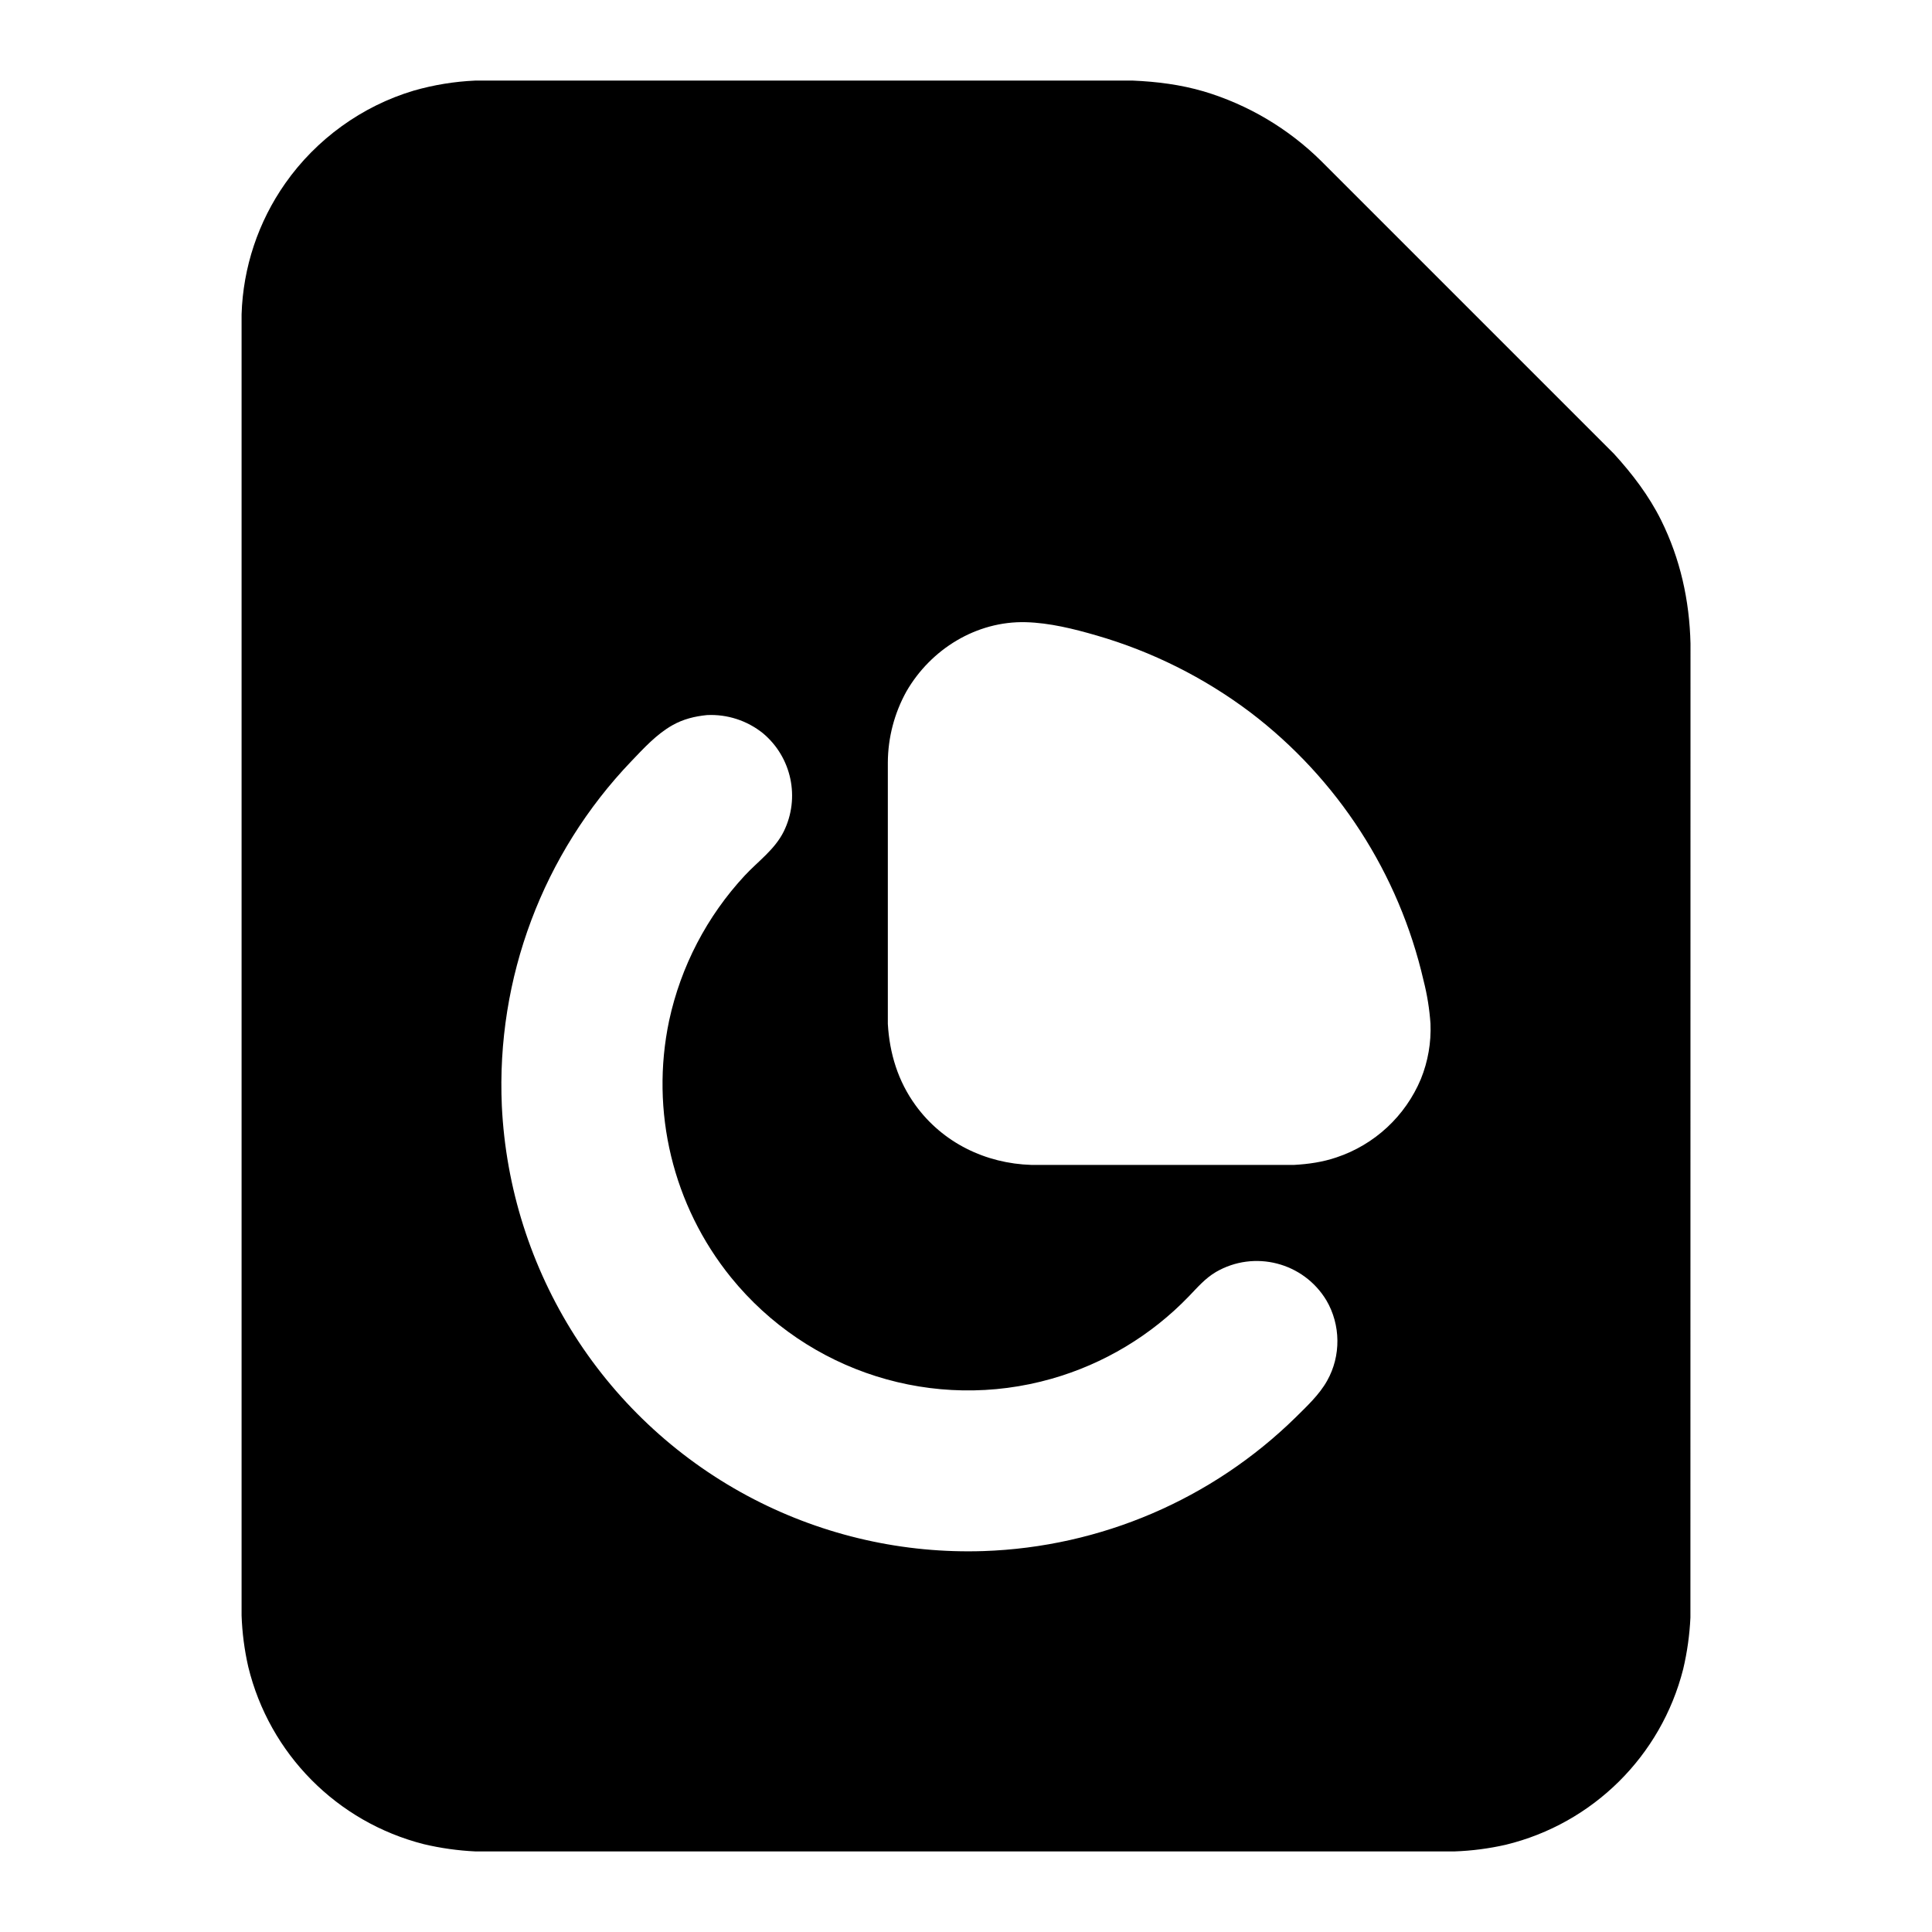
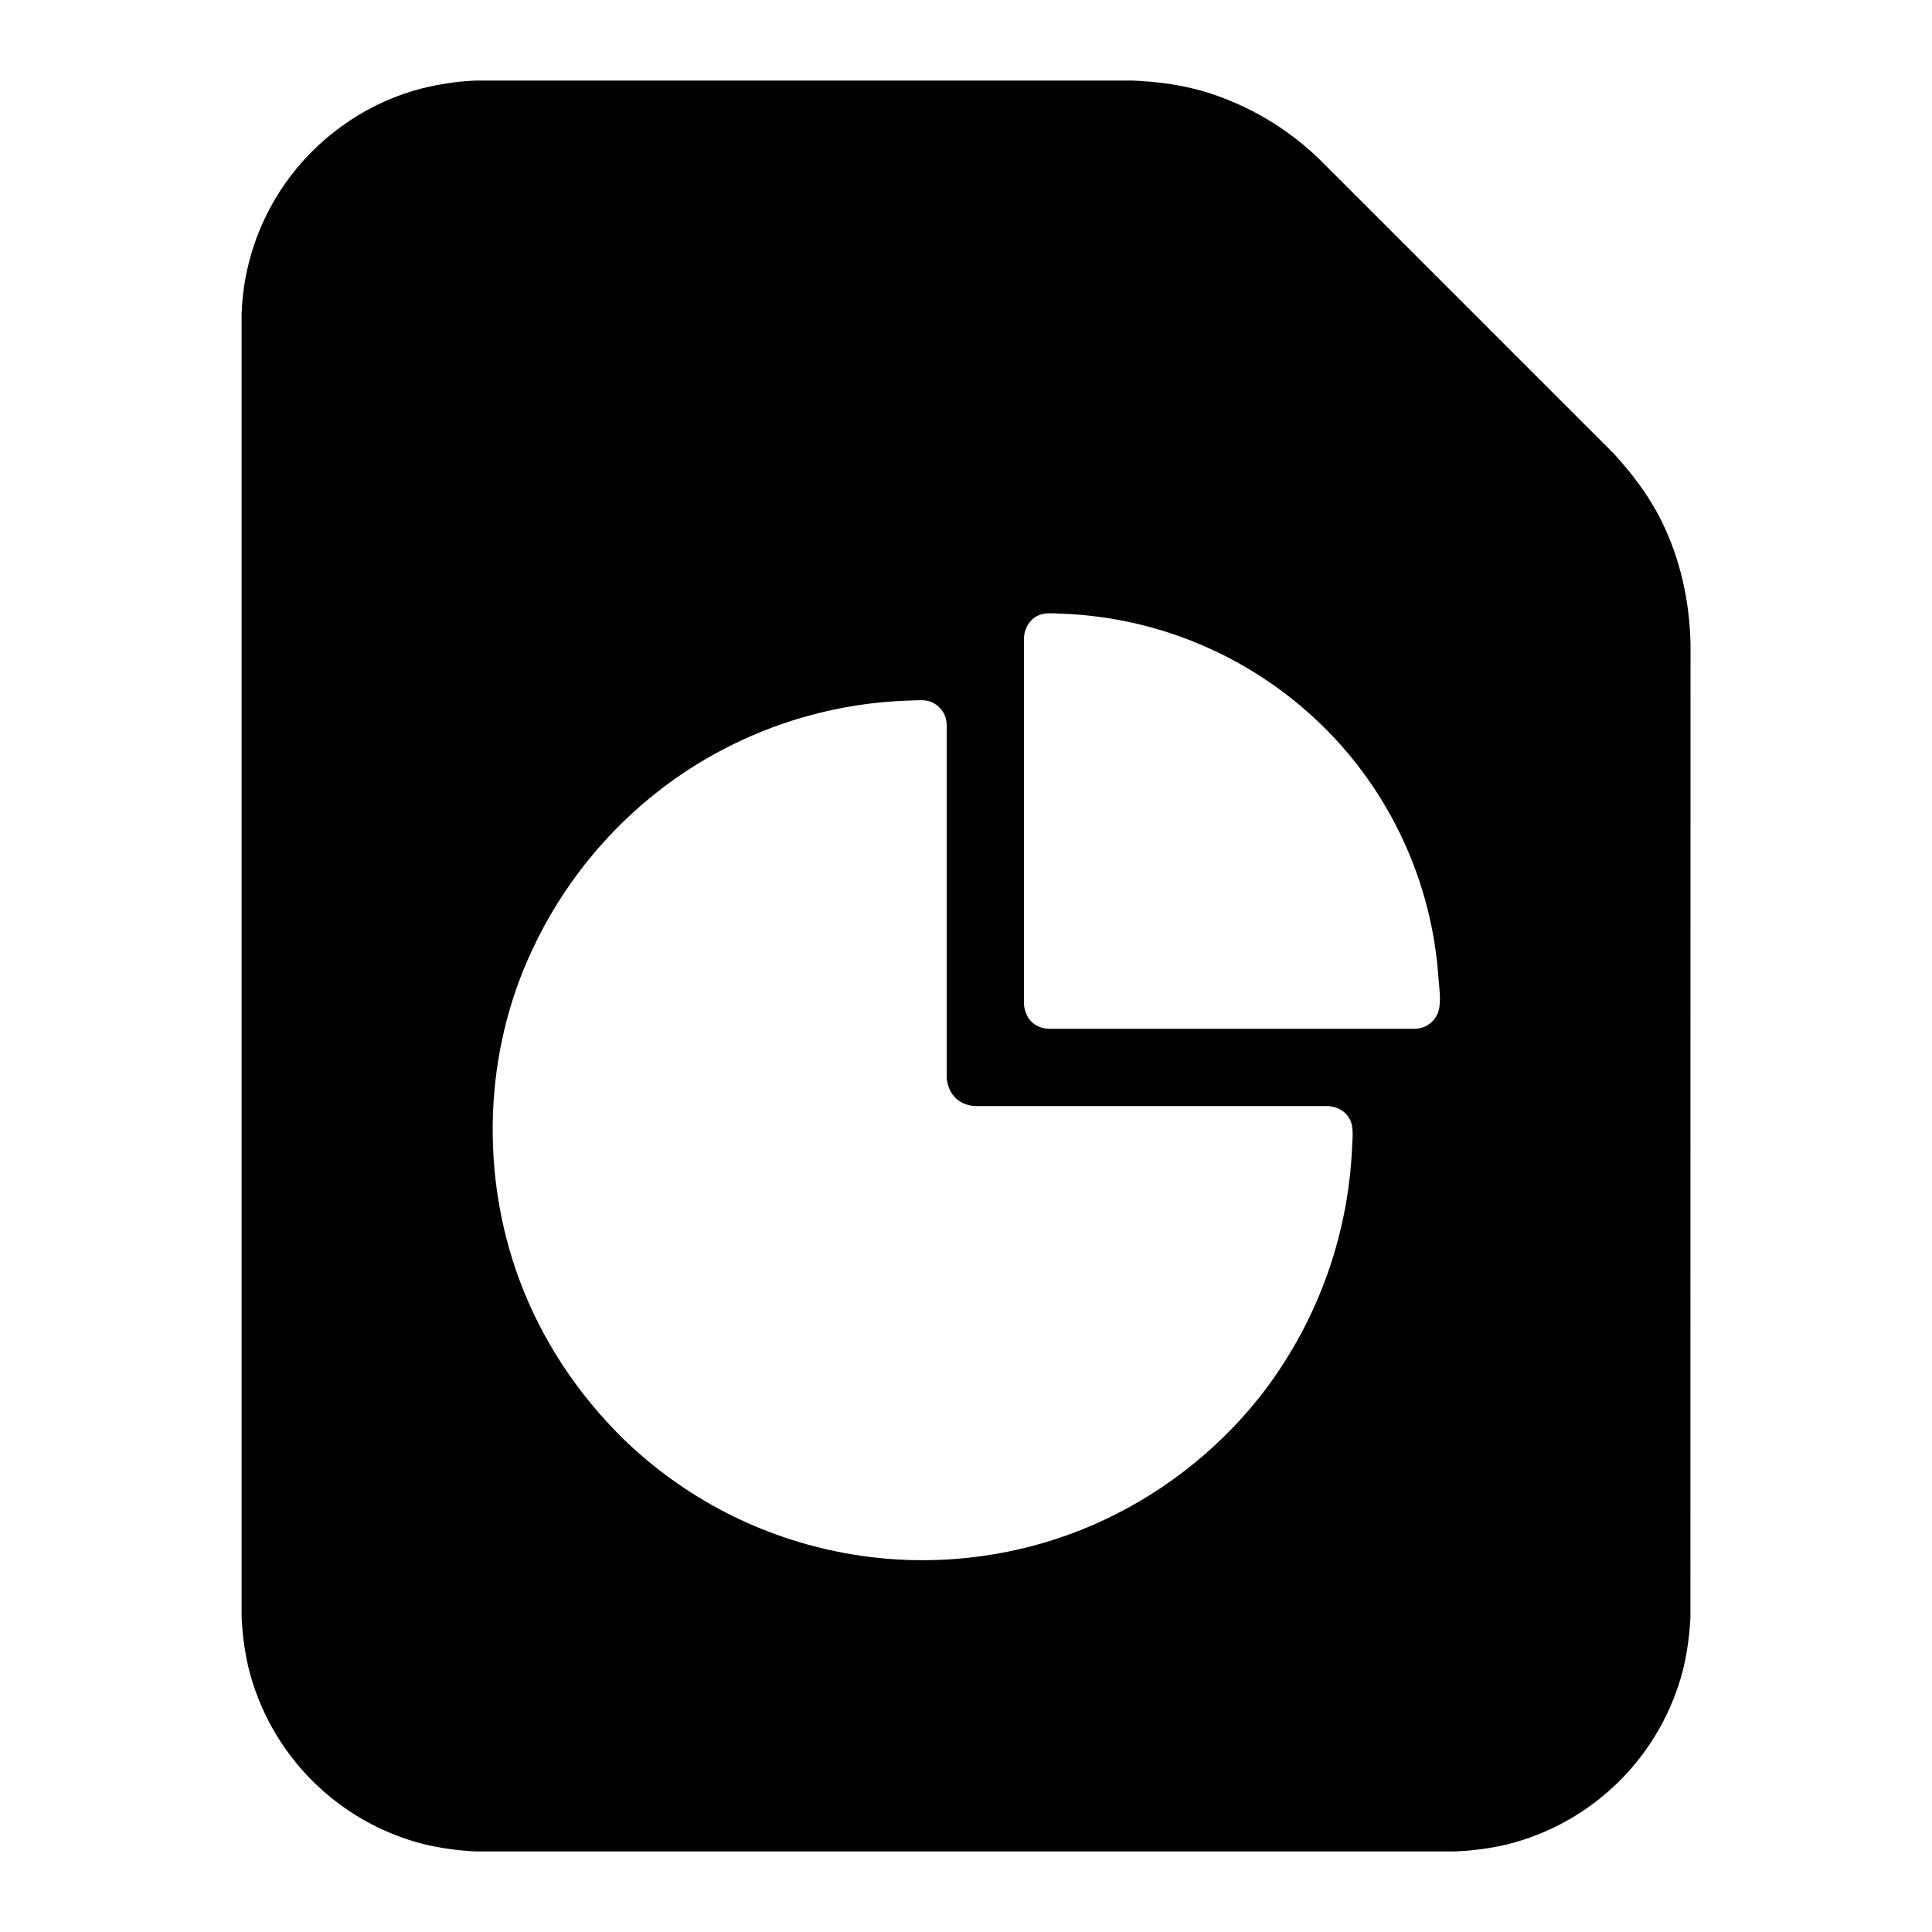
<svg xmlns="http://www.w3.org/2000/svg" width="24" height="24" viewBox="0 0 24 24" fill="currentColor" fill-rule="evenodd">
-   <path d="m16.411 1.999 3.638 3.638c.229.251.434.52.586.825.239.483.352.995.365 1.532l-.001 12.101a3.5 3.5 0 0 1-.09.64 3.006 3.006 0 0 1-2.203 2.181 3.4 3.4 0 0 1-.638.083H5.905a3.5 3.5 0 0 1-.64-.09 3.006 3.006 0 0 1-2.181-2.203 3.4 3.4 0 0 1-.083-.638V3.905a2.992 2.992 0 0 1 .543-1.628c.385-.549.954-.96 1.595-1.151a3.3 3.3 0 0 1 .766-.125h8.166c.3.013.593.05.881.134a3.5 3.5 0 0 1 1.459.864M8.782 8.883c-.151.015-.294.05-.427.125-.198.111-.359.288-.513.449a5.816 5.816 0 0 0-1.608 4.282 5.84 5.84 0 0 0 .906 2.854 5.8 5.8 0 0 0 2.225 2.031 5.8 5.8 0 0 0 2.854.644 5.82 5.82 0 0 0 3.875-1.66c.139-.138.295-.282.392-.456.174-.308.17-.695-.01-1a1.01 1.01 0 0 0-1.371-.351c-.134.079-.229.191-.336.302a3.82 3.82 0 0 1-1.704 1.024 3.791 3.791 0 0 1-3.984-1.258 3.82 3.82 0 0 1-.769-3.19 3.84 3.84 0 0 1 .939-1.802c.169-.181.373-.323.485-.548a1.01 1.01 0 0 0-.258-1.22 1.03 1.03 0 0 0-.696-.226m2.247.588v3.248c.021.366.126.711.344 1.011.338.466.871.724 1.44.741h3.262c.18-.01.355-.035.526-.093a1.73 1.73 0 0 0 1.05-.975 1.65 1.65 0 0 0 .119-.687 3 3 0 0 0-.086-.535 5.827 5.827 0 0 0-2.152-3.332 5.9 5.9 0 0 0-1.91-.955c-.283-.082-.583-.157-.879-.165-.613-.016-1.18.335-1.483.86a1.84 1.84 0 0 0-.231.882" />
+   <path d="m16.411 1.999 3.638 3.638c.229.251.434.52.586.825.239.483.352.995.365 1.532l-.001 12.101a3.5 3.5 0 0 1-.09.64 3.006 3.006 0 0 1-2.203 2.181 3.4 3.4 0 0 1-.638.083H5.905a3.5 3.5 0 0 1-.64-.09 3.006 3.006 0 0 1-2.181-2.203 3.4 3.4 0 0 1-.083-.638V3.905a2.992 2.992 0 0 1 .543-1.628c.385-.549.954-.96 1.595-1.151a3.3 3.3 0 0 1 .766-.125h8.166c.3.013.593.05.881.134a3.5 3.5 0 0 1 1.459.864M16.5 13.74h-4.39c-.203-.014-.332-.15-.35-.35V9a.31.31 0 0 0-.221-.29c-.07-.019-.159-.01-.226-.008A5.345 5.345 0 0 0 8.24 9.78a5.4 5.4 0 0 0-1.632 2.027c-.596 1.27-.643 2.779-.156 4.091.276.744.718 1.41 1.281 1.967a5.34 5.34 0 0 0 5.839 1.081 5.4 5.4 0 0 0 2.068-1.582 5.4 5.4 0 0 0 1.156-3.109c.004-.084.015-.19-.002-.276-.03-.145-.153-.229-.294-.239m-3.78-5.82v4.56c.018.172.124.287.3.3h4.56a.31.31 0 0 0 .29-.221c.036-.134.007-.289-.002-.426a4.85 4.85 0 0 0-1.279-2.952 4.89 4.89 0 0 0-3.432-1.559c-.053-.002-.136-.009-.198.004-.145.03-.229.153-.239.294" />
</svg>
